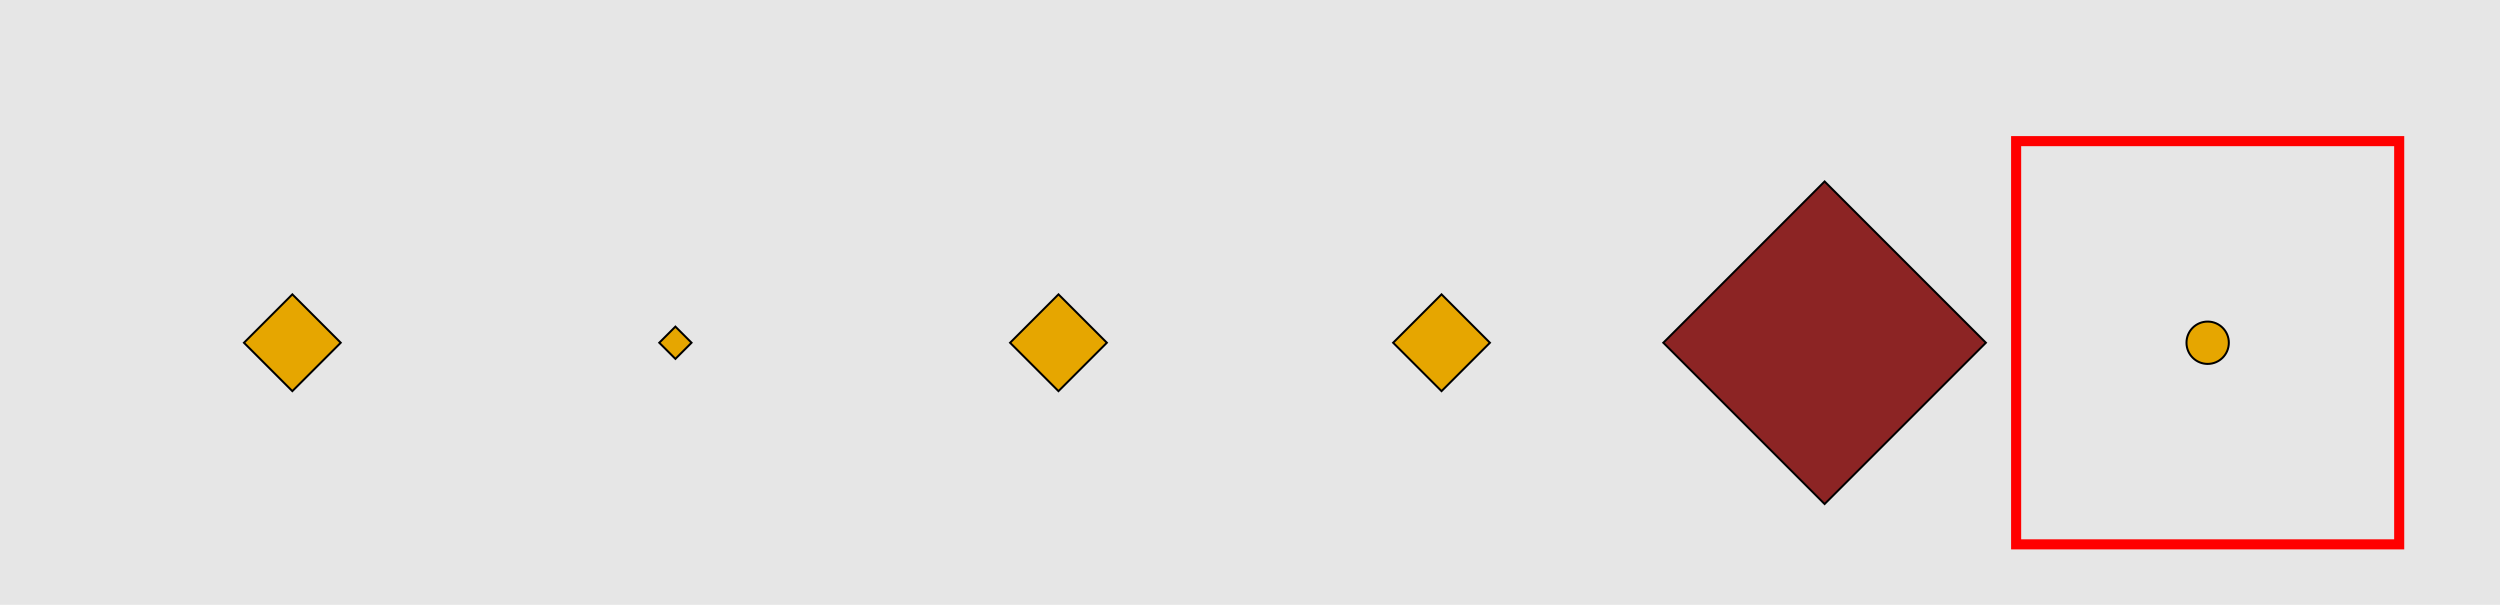
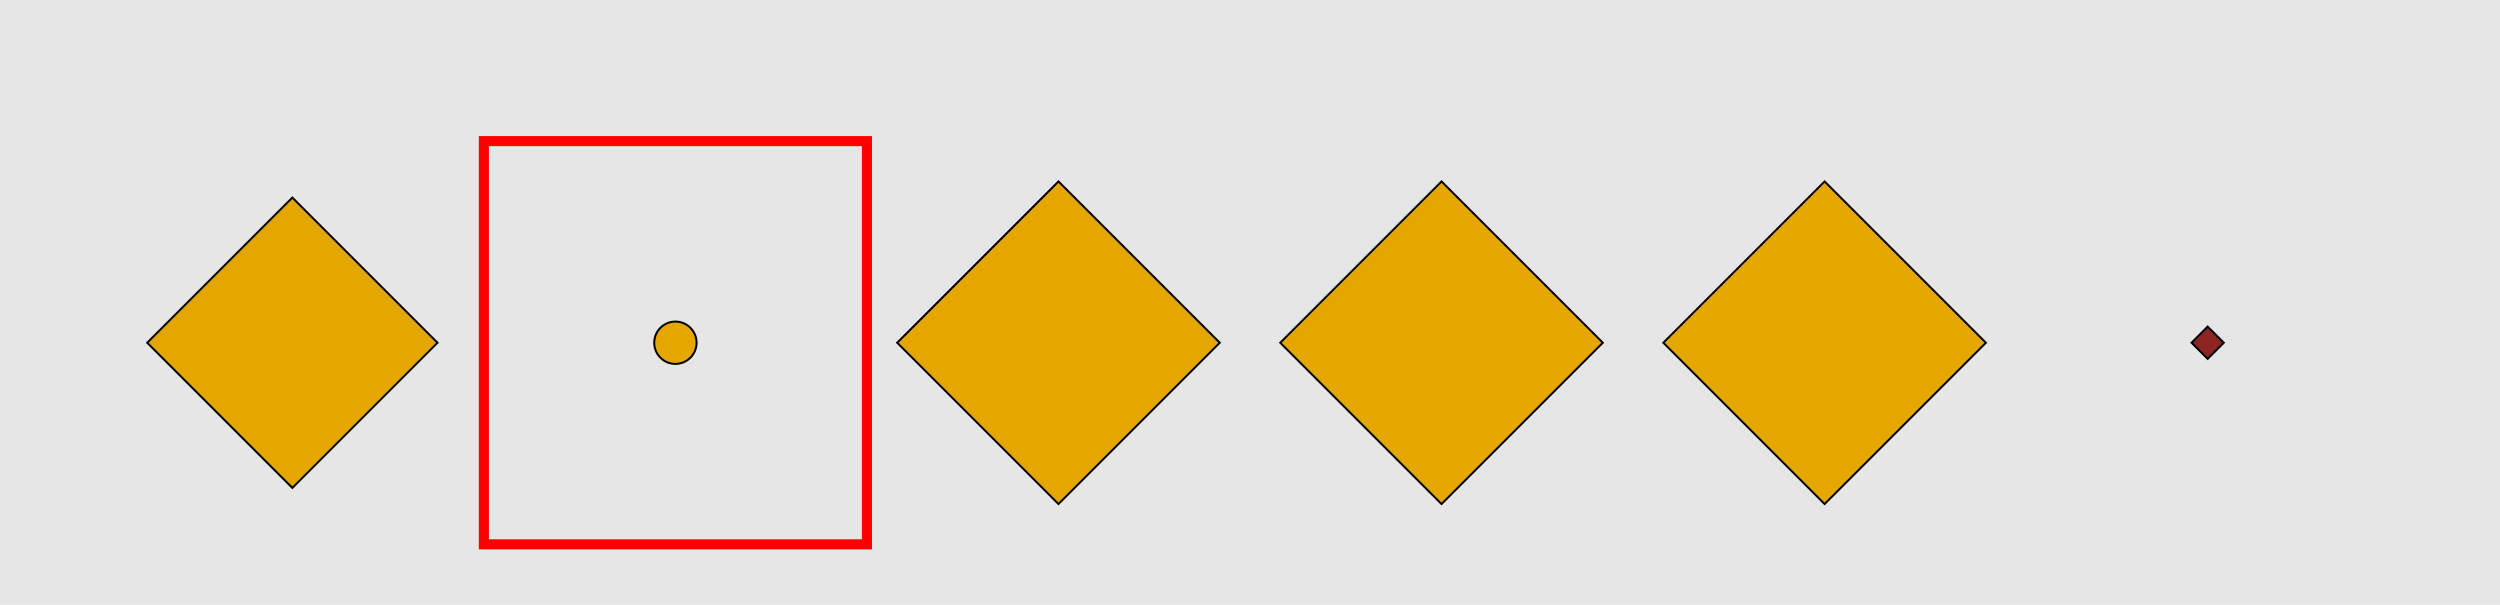
<svg xmlns="http://www.w3.org/2000/svg" width="1240pt" height="300pt" viewBox="0 0 1240 300" version="1.1">
-   <g id="surface349">
+   <g id="surface436">
    <rect x="0" y="0" width="1240" height="300" style="fill:rgb(90%,90%,90%);fill-opacity:1;stroke:none;" />
-     <path style="fill:none;stroke-width:5;stroke-linecap:butt;stroke-linejoin:miter;stroke:rgb(100%,0%,0%);stroke-opacity:1;stroke-miterlimit:10;" d="M 1000 270 L 1190 270 L 1190 70 L 1000 70 Z M 1000 270 " />
-     <path style="fill-rule:nonzero;fill:rgb(90%,65%,0%);fill-opacity:1;stroke-width:1;stroke-linecap:butt;stroke-linejoin:miter;stroke:rgb(0%,0%,0%);stroke-opacity:1;stroke-miterlimit:10;" d="M 145 146 L 169 170 L 145 194 L 121 170 Z M 145 146 " />
-     <path style="fill-rule:nonzero;fill:rgb(90%,65%,0%);fill-opacity:1;stroke-width:1;stroke-linecap:butt;stroke-linejoin:miter;stroke:rgb(0%,0%,0%);stroke-opacity:1;stroke-miterlimit:10;" d="M 335 162 L 343 170 L 335 178 L 327 170 Z M 335 162 " />
-     <path style="fill-rule:nonzero;fill:rgb(90%,65%,0%);fill-opacity:1;stroke-width:1;stroke-linecap:butt;stroke-linejoin:miter;stroke:rgb(0%,0%,0%);stroke-opacity:1;stroke-miterlimit:10;" d="M 525 146 L 549 170 L 525 194 L 501 170 Z M 525 146 " />
-     <path style="fill-rule:nonzero;fill:rgb(90%,65%,0%);fill-opacity:1;stroke-width:1;stroke-linecap:butt;stroke-linejoin:miter;stroke:rgb(0%,0%,0%);stroke-opacity:1;stroke-miterlimit:10;" d="M 715 146 L 739 170 L 715 194 L 691 170 Z M 715 146 " />
-     <path style="fill-rule:nonzero;fill:rgb(55%,14%,14%);fill-opacity:1;stroke-width:1;stroke-linecap:butt;stroke-linejoin:miter;stroke:rgb(0%,0%,0%);stroke-opacity:1;stroke-miterlimit:10;" d="M 905 90 L 985 170 L 905 250 L 825 170 Z M 905 90 " />
-     <path style="fill-rule:nonzero;fill:rgb(90%,65%,0%);fill-opacity:1;stroke-width:1;stroke-linecap:butt;stroke-linejoin:miter;stroke:rgb(0%,0%,0%);stroke-opacity:1;stroke-miterlimit:10;" d="M 1105.5 170 C 1105.5 175.801 1100.801 180.5 1095 180.5 C 1089.199 180.5 1084.5 175.801 1084.5 170 C 1084.5 164.199 1089.199 159.5 1095 159.5 C 1100.801 159.5 1105.5 164.199 1105.5 170 " />
+     <path style="fill:none;stroke-width:5;stroke-linecap:butt;stroke-linejoin:miter;stroke:rgb(100%,0%,0%);stroke-opacity:1;stroke-miterlimit:10;" d="M 240 270 L 430 270 L 430 70 L 240 70 Z M 240 270 " />
+     <path style="fill-rule:nonzero;fill:rgb(90%,65%,0%);fill-opacity:1;stroke-width:1;stroke-linecap:butt;stroke-linejoin:miter;stroke:rgb(0%,0%,0%);stroke-opacity:1;stroke-miterlimit:10;" d="M 145 98 L 217 170 L 145 242 L 73 170 Z M 145 98 " />
+     <path style="fill-rule:nonzero;fill:rgb(90%,65%,0%);fill-opacity:1;stroke-width:1;stroke-linecap:butt;stroke-linejoin:miter;stroke:rgb(0%,0%,0%);stroke-opacity:1;stroke-miterlimit:10;" d="M 345.5 170 C 345.5 175.801 340.801 180.5 335 180.5 C 329.199 180.5 324.5 175.801 324.5 170 C 324.5 164.199 329.199 159.5 335 159.5 C 340.801 159.5 345.5 164.199 345.5 170 " />
+     <path style="fill-rule:nonzero;fill:rgb(90%,65%,0%);fill-opacity:1;stroke-width:1;stroke-linecap:butt;stroke-linejoin:miter;stroke:rgb(0%,0%,0%);stroke-opacity:1;stroke-miterlimit:10;" d="M 525 90 L 605 170 L 525 250 L 445 170 Z M 525 90 " />
+     <path style="fill-rule:nonzero;fill:rgb(90%,65%,0%);fill-opacity:1;stroke-width:1;stroke-linecap:butt;stroke-linejoin:miter;stroke:rgb(0%,0%,0%);stroke-opacity:1;stroke-miterlimit:10;" d="M 715 90 L 795 170 L 715 250 L 635 170 Z M 715 90 " />
+     <path style="fill-rule:nonzero;fill:rgb(90%,65%,0%);fill-opacity:1;stroke-width:1;stroke-linecap:butt;stroke-linejoin:miter;stroke:rgb(0%,0%,0%);stroke-opacity:1;stroke-miterlimit:10;" d="M 905 90 L 985 170 L 905 250 L 825 170 Z M 905 90 " />
+     <path style="fill-rule:nonzero;fill:rgb(55%,14%,14%);fill-opacity:1;stroke-width:1;stroke-linecap:butt;stroke-linejoin:miter;stroke:rgb(0%,0%,0%);stroke-opacity:1;stroke-miterlimit:10;" d="M 1095 162 L 1103 170 L 1095 178 L 1087 170 Z M 1095 162 " />
  </g>
</svg>
